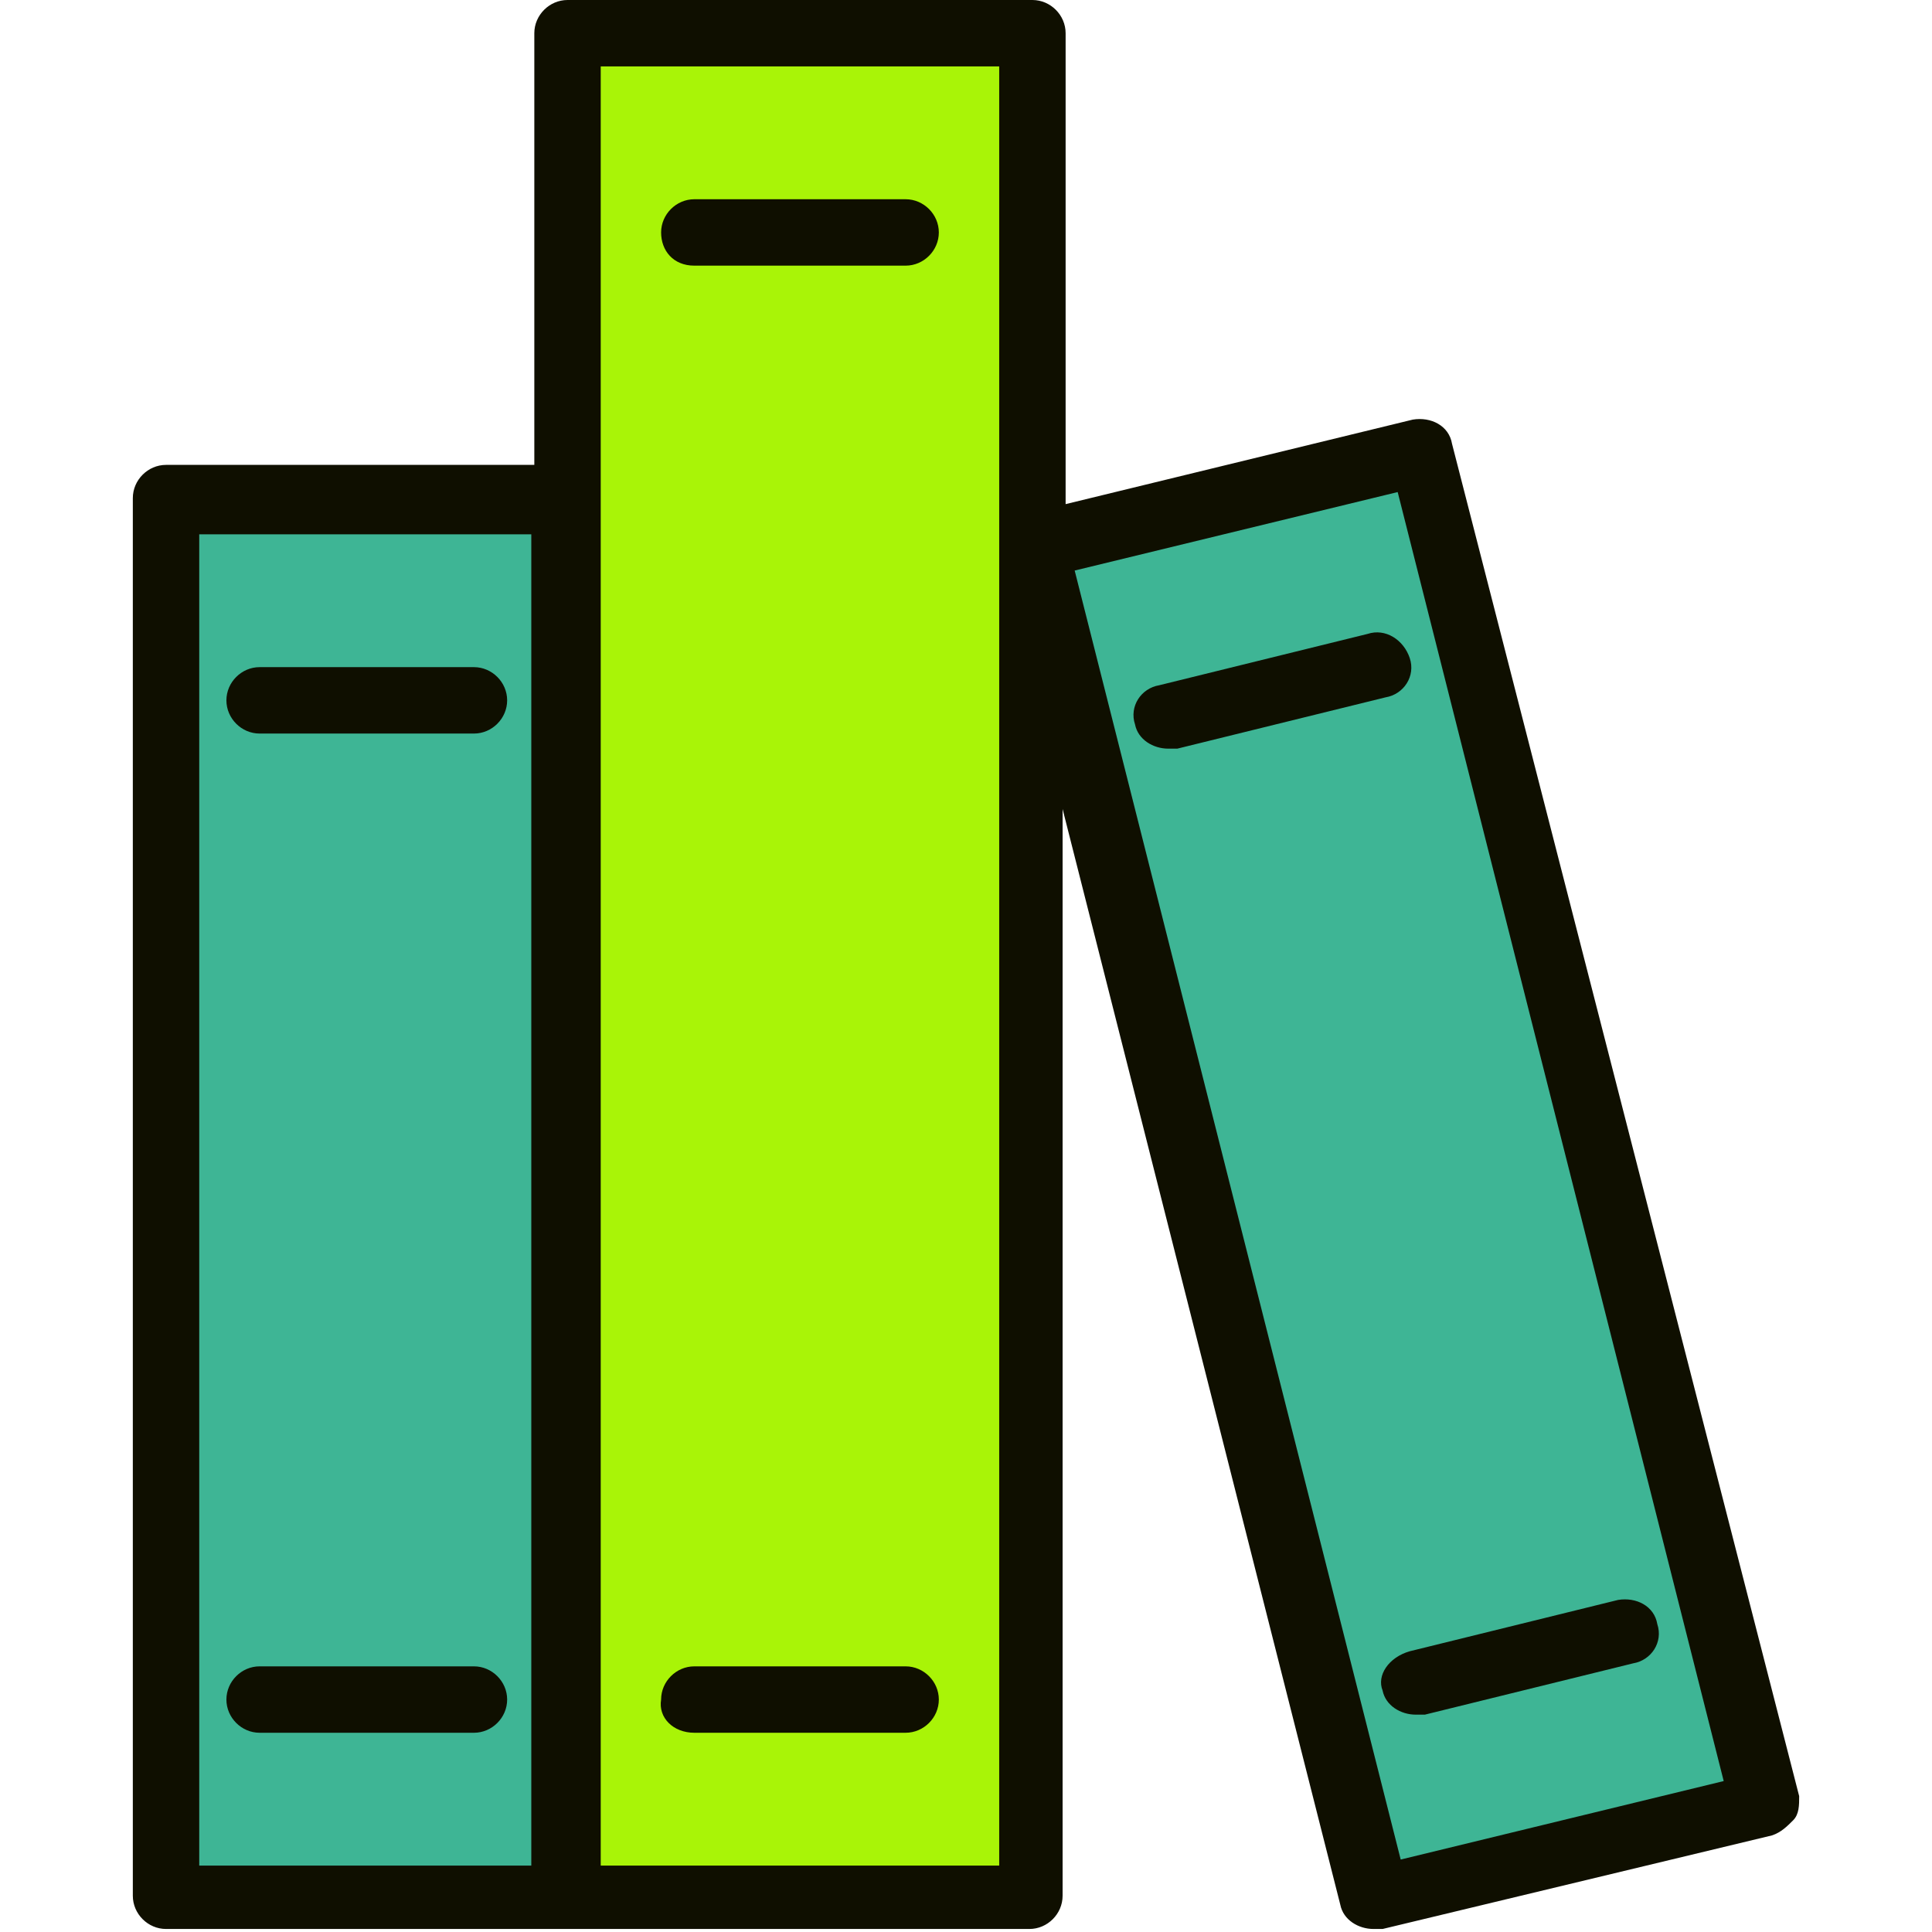
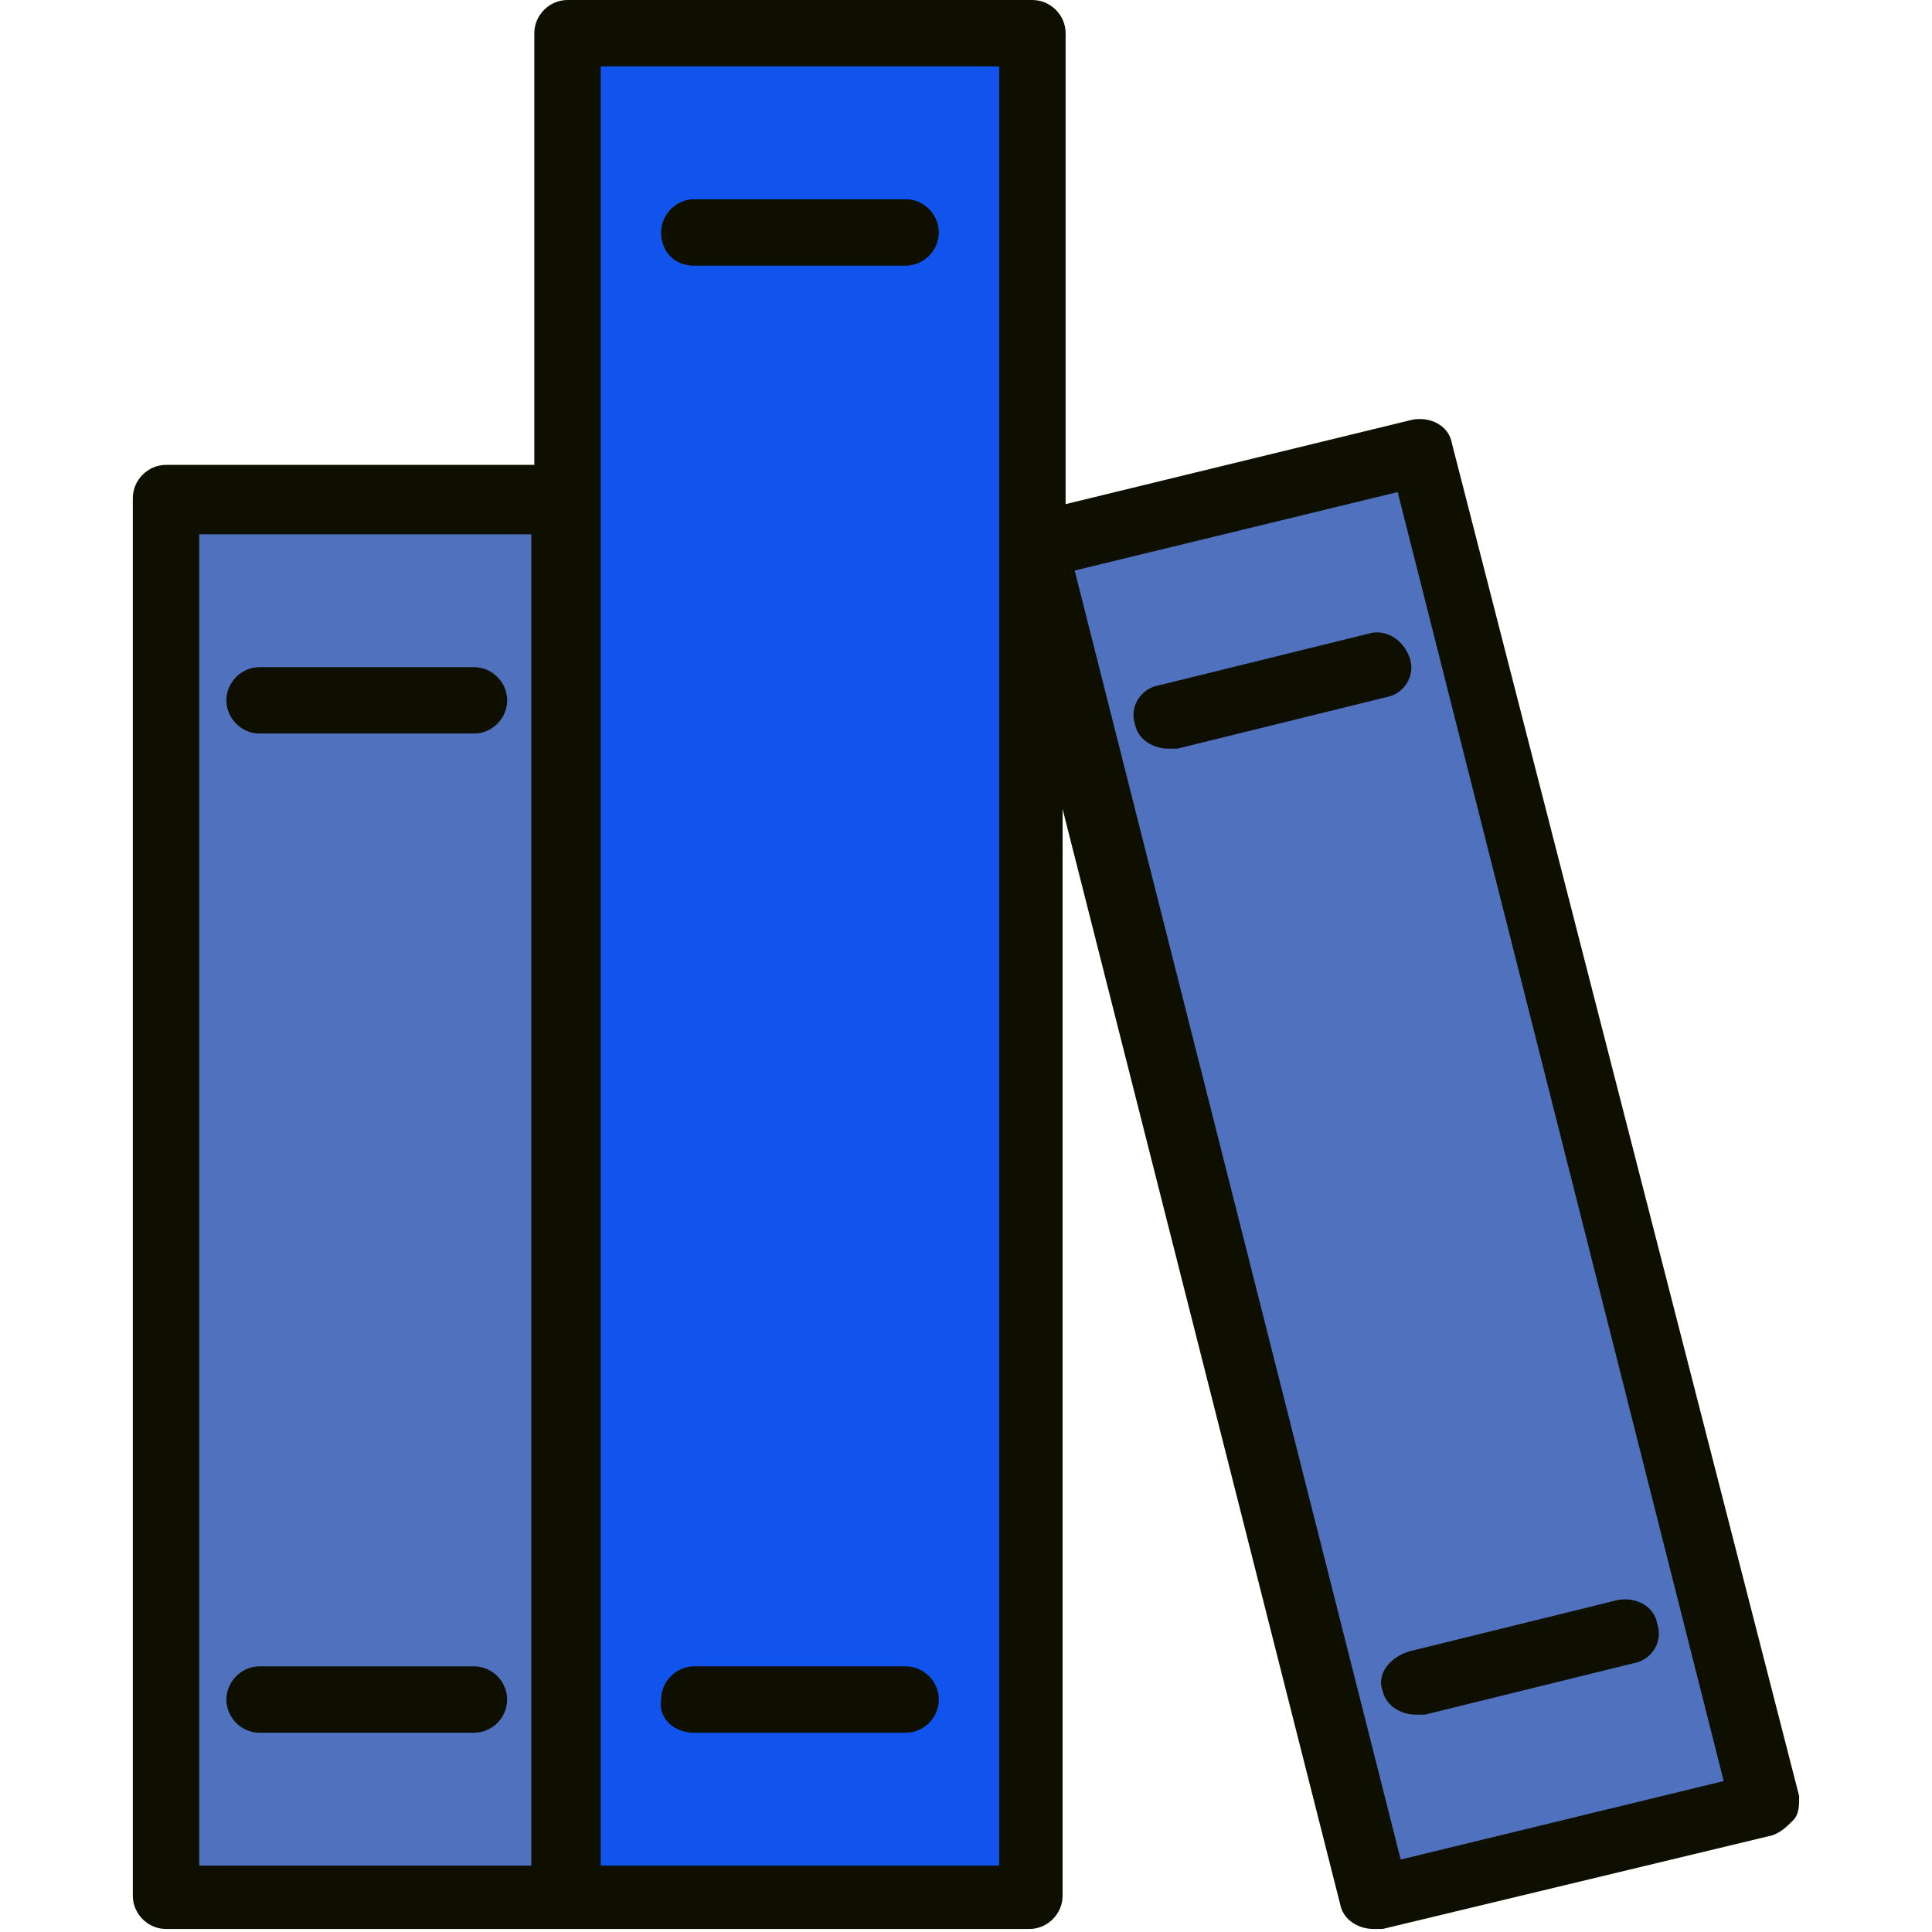
<svg xmlns="http://www.w3.org/2000/svg" width="64" height="64">
  <g>
    <rect x="-1" y="-1" width="10.935" height="10.935" id="canvas_background" fill="none" />
  </g>
  <g>
-     <rect class="st2" height="46.3" width="13.2" x="5.5" y="16.6" id="svg_3" fill="#3eb595" />
-     <rect class="st1" height="61.8" width="15.4" x="18.8" y="1.1" id="svg_5" fill="#a9f407" />
-     <polygon class="st2" points="58.5,59.8 45.6,62.9 34.2,18.1 47.1,15    " id="svg_7" fill="#3eb595" />
+     <rect class="st2" height="46.3" width="13.2" x="5.5" y="16.6" id="svg_3" fill="#4f71be" />
+     <rect class="st1" height="61.8" width="15.4" x="18.8" y="1.1" id="svg_5" fill="#1154ed" />
+     <polygon class="st2" points="58.5,59.8 45.6,62.9 34.2,18.1 47.1,15    " id="svg_7" fill="#4f71be" />
    <path class="st3" d="m15.7,22.1l-7.1,0c-0.6,0 -1.1,0.5 -1.1,1.1c0,0.6 0.5,1.1 1.1,1.1l7.1,0c0.6,0 1.1,-0.5 1.1,-1.1c0,-0.6 -0.5,-1.1 -1.1,-1.1z" id="svg_10" fill="#0f0f00" />
    <path class="st3" d="m23,8.8l7,0c0.6,0 1.1,-0.5 1.1,-1.1s-0.5,-1.1 -1.1,-1.1l-7,0c-0.6,0 -1.1,0.5 -1.1,1.1s0.4,1.1 1.1,1.1z" id="svg_12" fill="#0f0f00" />
    <path class="st3" d="m23,57.4l7,0c0.6,0 1.1,-0.5 1.1,-1.1c0,-0.6 -0.5,-1.1 -1.1,-1.1l-7,0c-0.6,0 -1.1,0.5 -1.1,1.1c-0.1,0.6 0.4,1.1 1.1,1.1z" id="svg_14" fill="#0f0f00" />
    <path class="st3" d="m15.7,55.2l-7.1,0c-0.6,0 -1.1,0.5 -1.1,1.1c0,0.6 0.5,1.1 1.1,1.1l7.1,0c0.6,0 1.1,-0.5 1.1,-1.1c0,-0.6 -0.5,-1.1 -1.1,-1.1z" id="svg_16" fill="#0f0f00" />
    <path class="st3" d="m59.6,59.5l-11.5,-44.8c-0.1,-0.6 -0.7,-0.9 -1.3,-0.8l-11.5,2.8l0,-15.6c0,-0.6 -0.5,-1.1 -1.1,-1.1l-15.4,0c-0.6,0 -1.1,0.5 -1.1,1.1l0,14.3l-12.2,0c-0.6,0 -1.1,0.5 -1.1,1.1l0,46.3c0,0.6 0.5,1.1 1.1,1.1l13.2,0l15.4,0c0.6,0 1.1,-0.5 1.1,-1.1l0,-36l9.2,36.3c0.1,0.5 0.6,0.8 1.1,0.8c0.1,0 0.2,0 0.3,0l12.9,-3.1c0.3,-0.1 0.5,-0.3 0.7,-0.5c0.2,-0.2 0.2,-0.5 0.2,-0.8zm-53,-41.8l11,0l0,44.1l-11,0l0,-44.1zm26.5,44.1l-13.2,0l0,-45.2l0,-14.4l13.2,0l0,59.6zm13.3,-0.2l-10.8,-42.7l10.7,-2.6l10.8,42.7l-10.7,2.6z" id="svg_18" fill="#0f0f00" />
    <path class="st3" d="m45.3,21l-6.9,1.7c-0.6,0.1 -1,0.7 -0.8,1.3c0.1,0.5 0.6,0.8 1.1,0.8c0.1,0 0.2,0 0.3,0l6.9,-1.7c0.6,-0.1 1,-0.7 0.8,-1.3s-0.8,-1 -1.4,-0.8z" id="svg_20" fill="#0f0f00" />
    <path class="st3" d="m45.8,56c0.1,0.5 0.6,0.8 1.1,0.8c0.1,0 0.2,0 0.3,0l6.9,-1.7c0.6,-0.1 1,-0.7 0.8,-1.3c-0.1,-0.6 -0.7,-0.9 -1.3,-0.8l-6.9,1.7c-0.7,0.2 -1.1,0.8 -0.9,1.3z" id="svg_22" fill="#0f0f00" />
  </g>
</svg>
